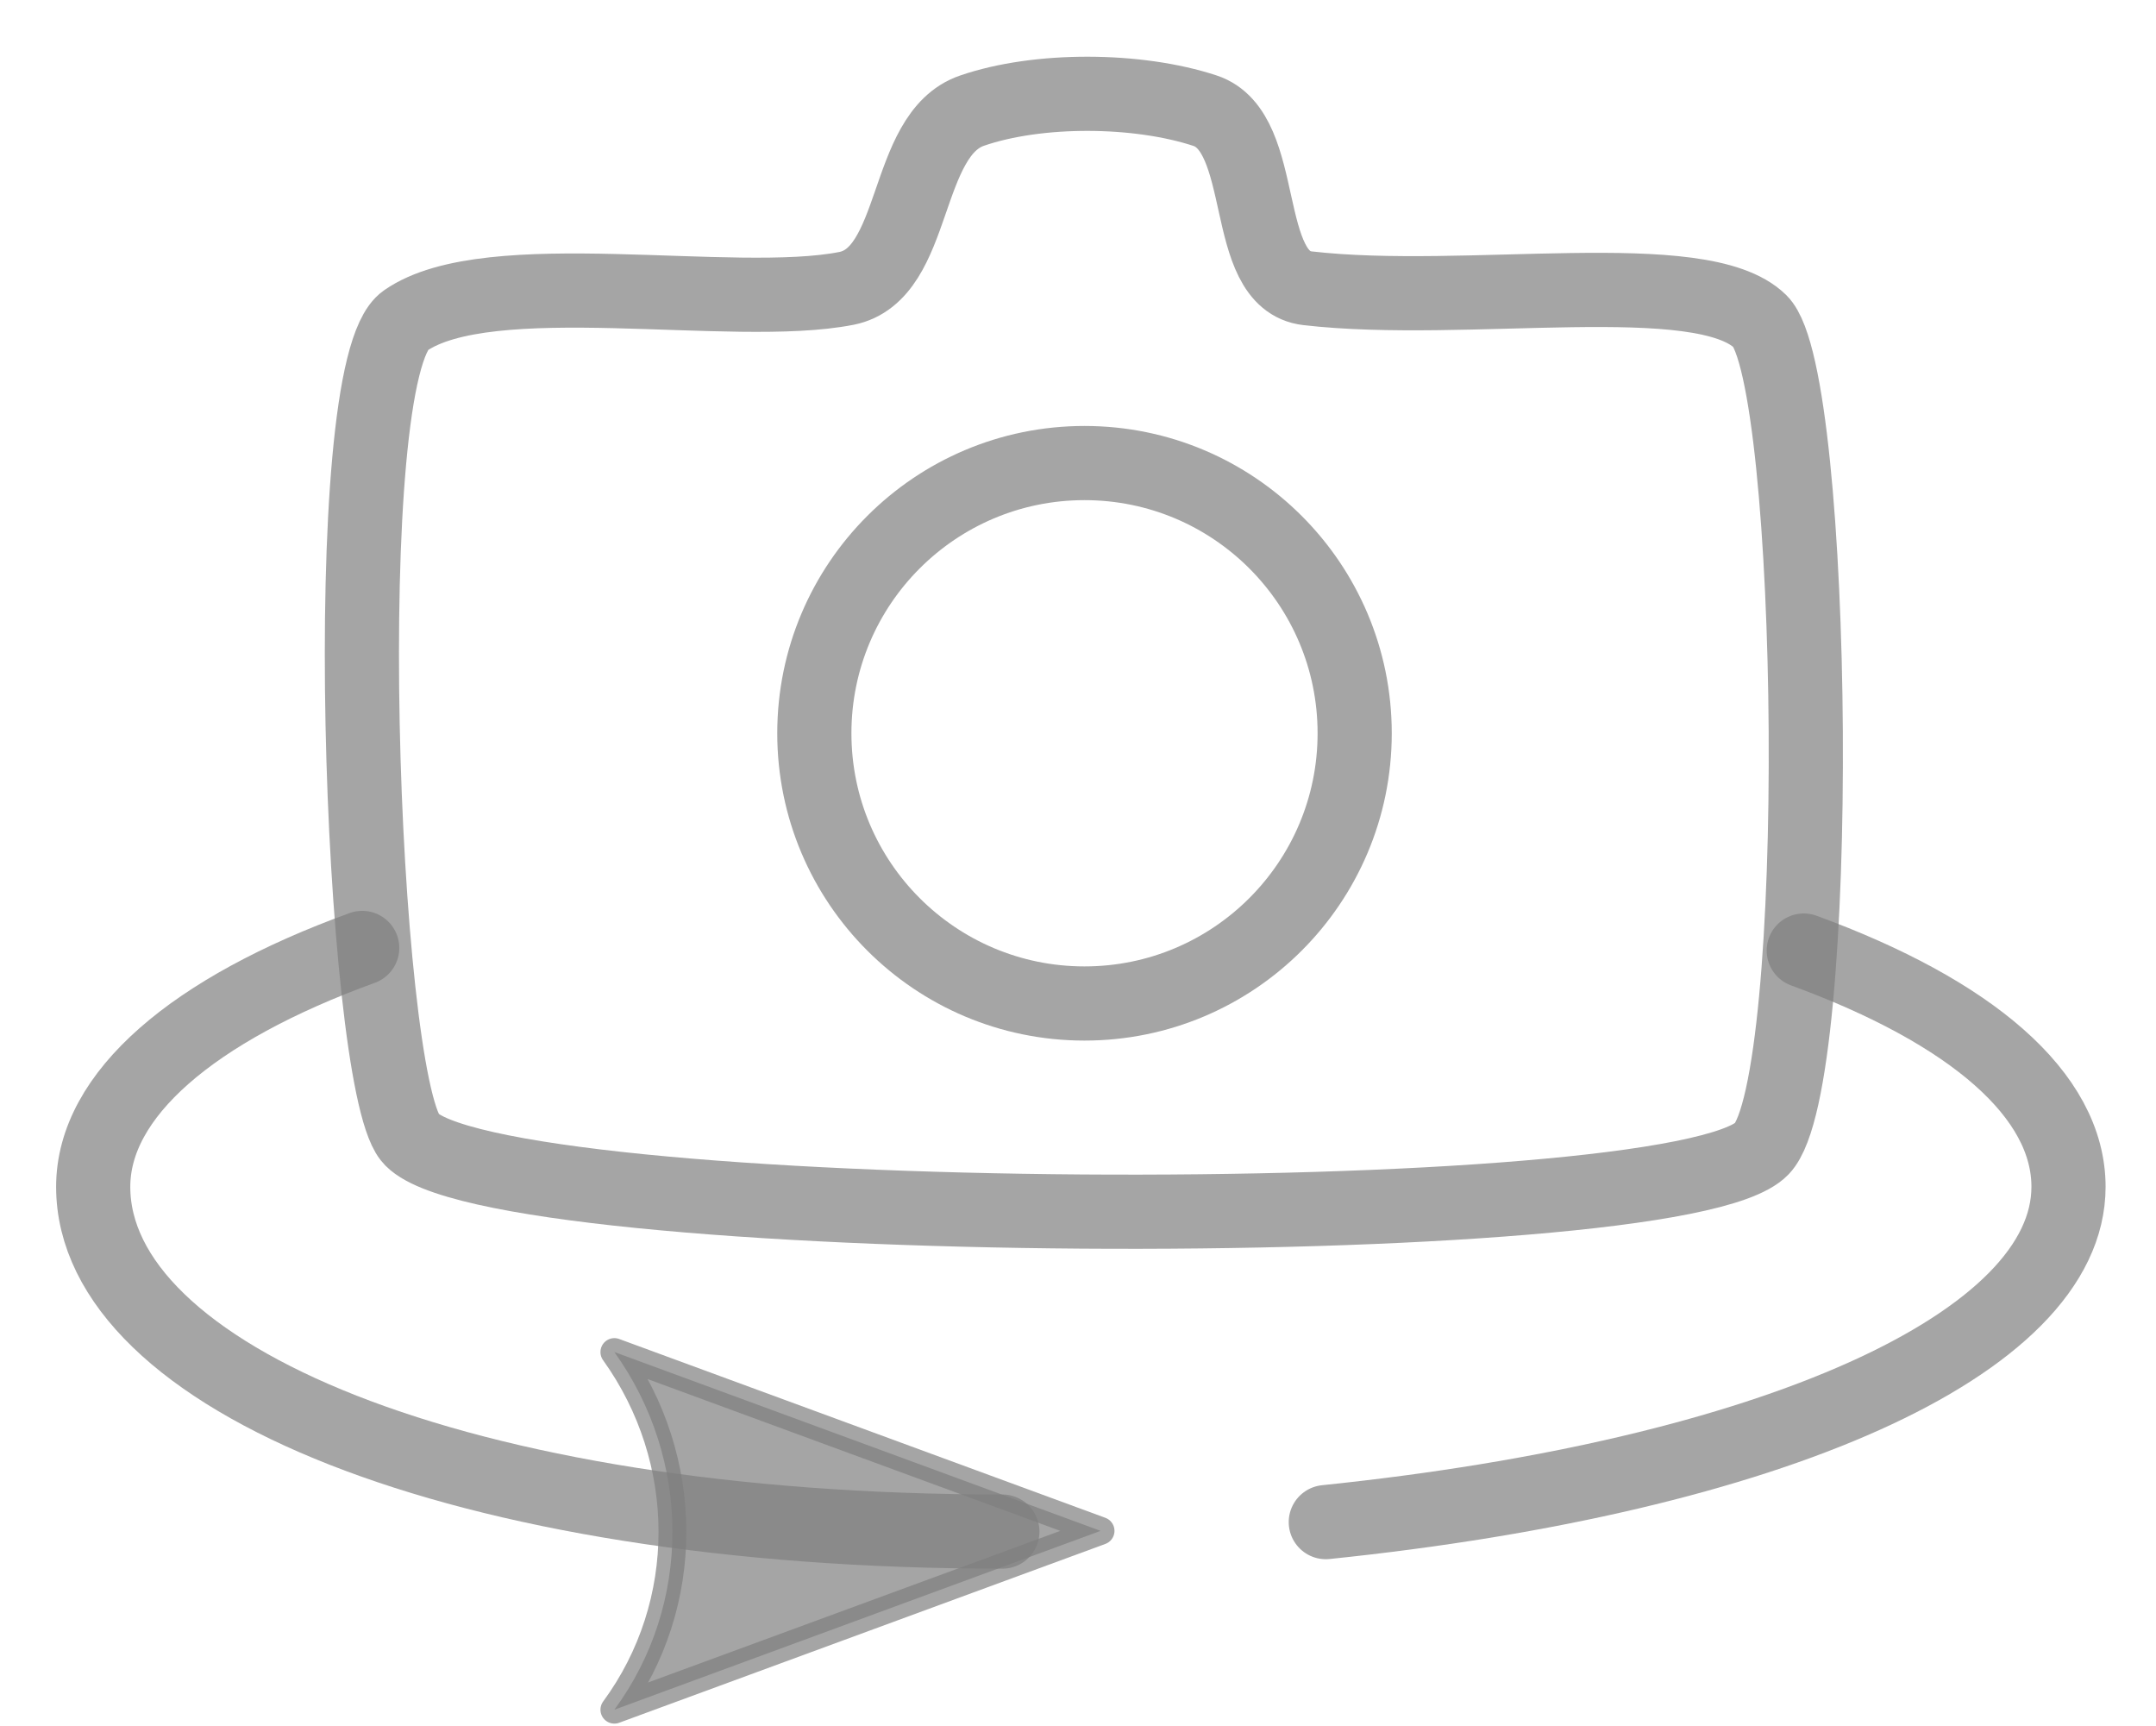
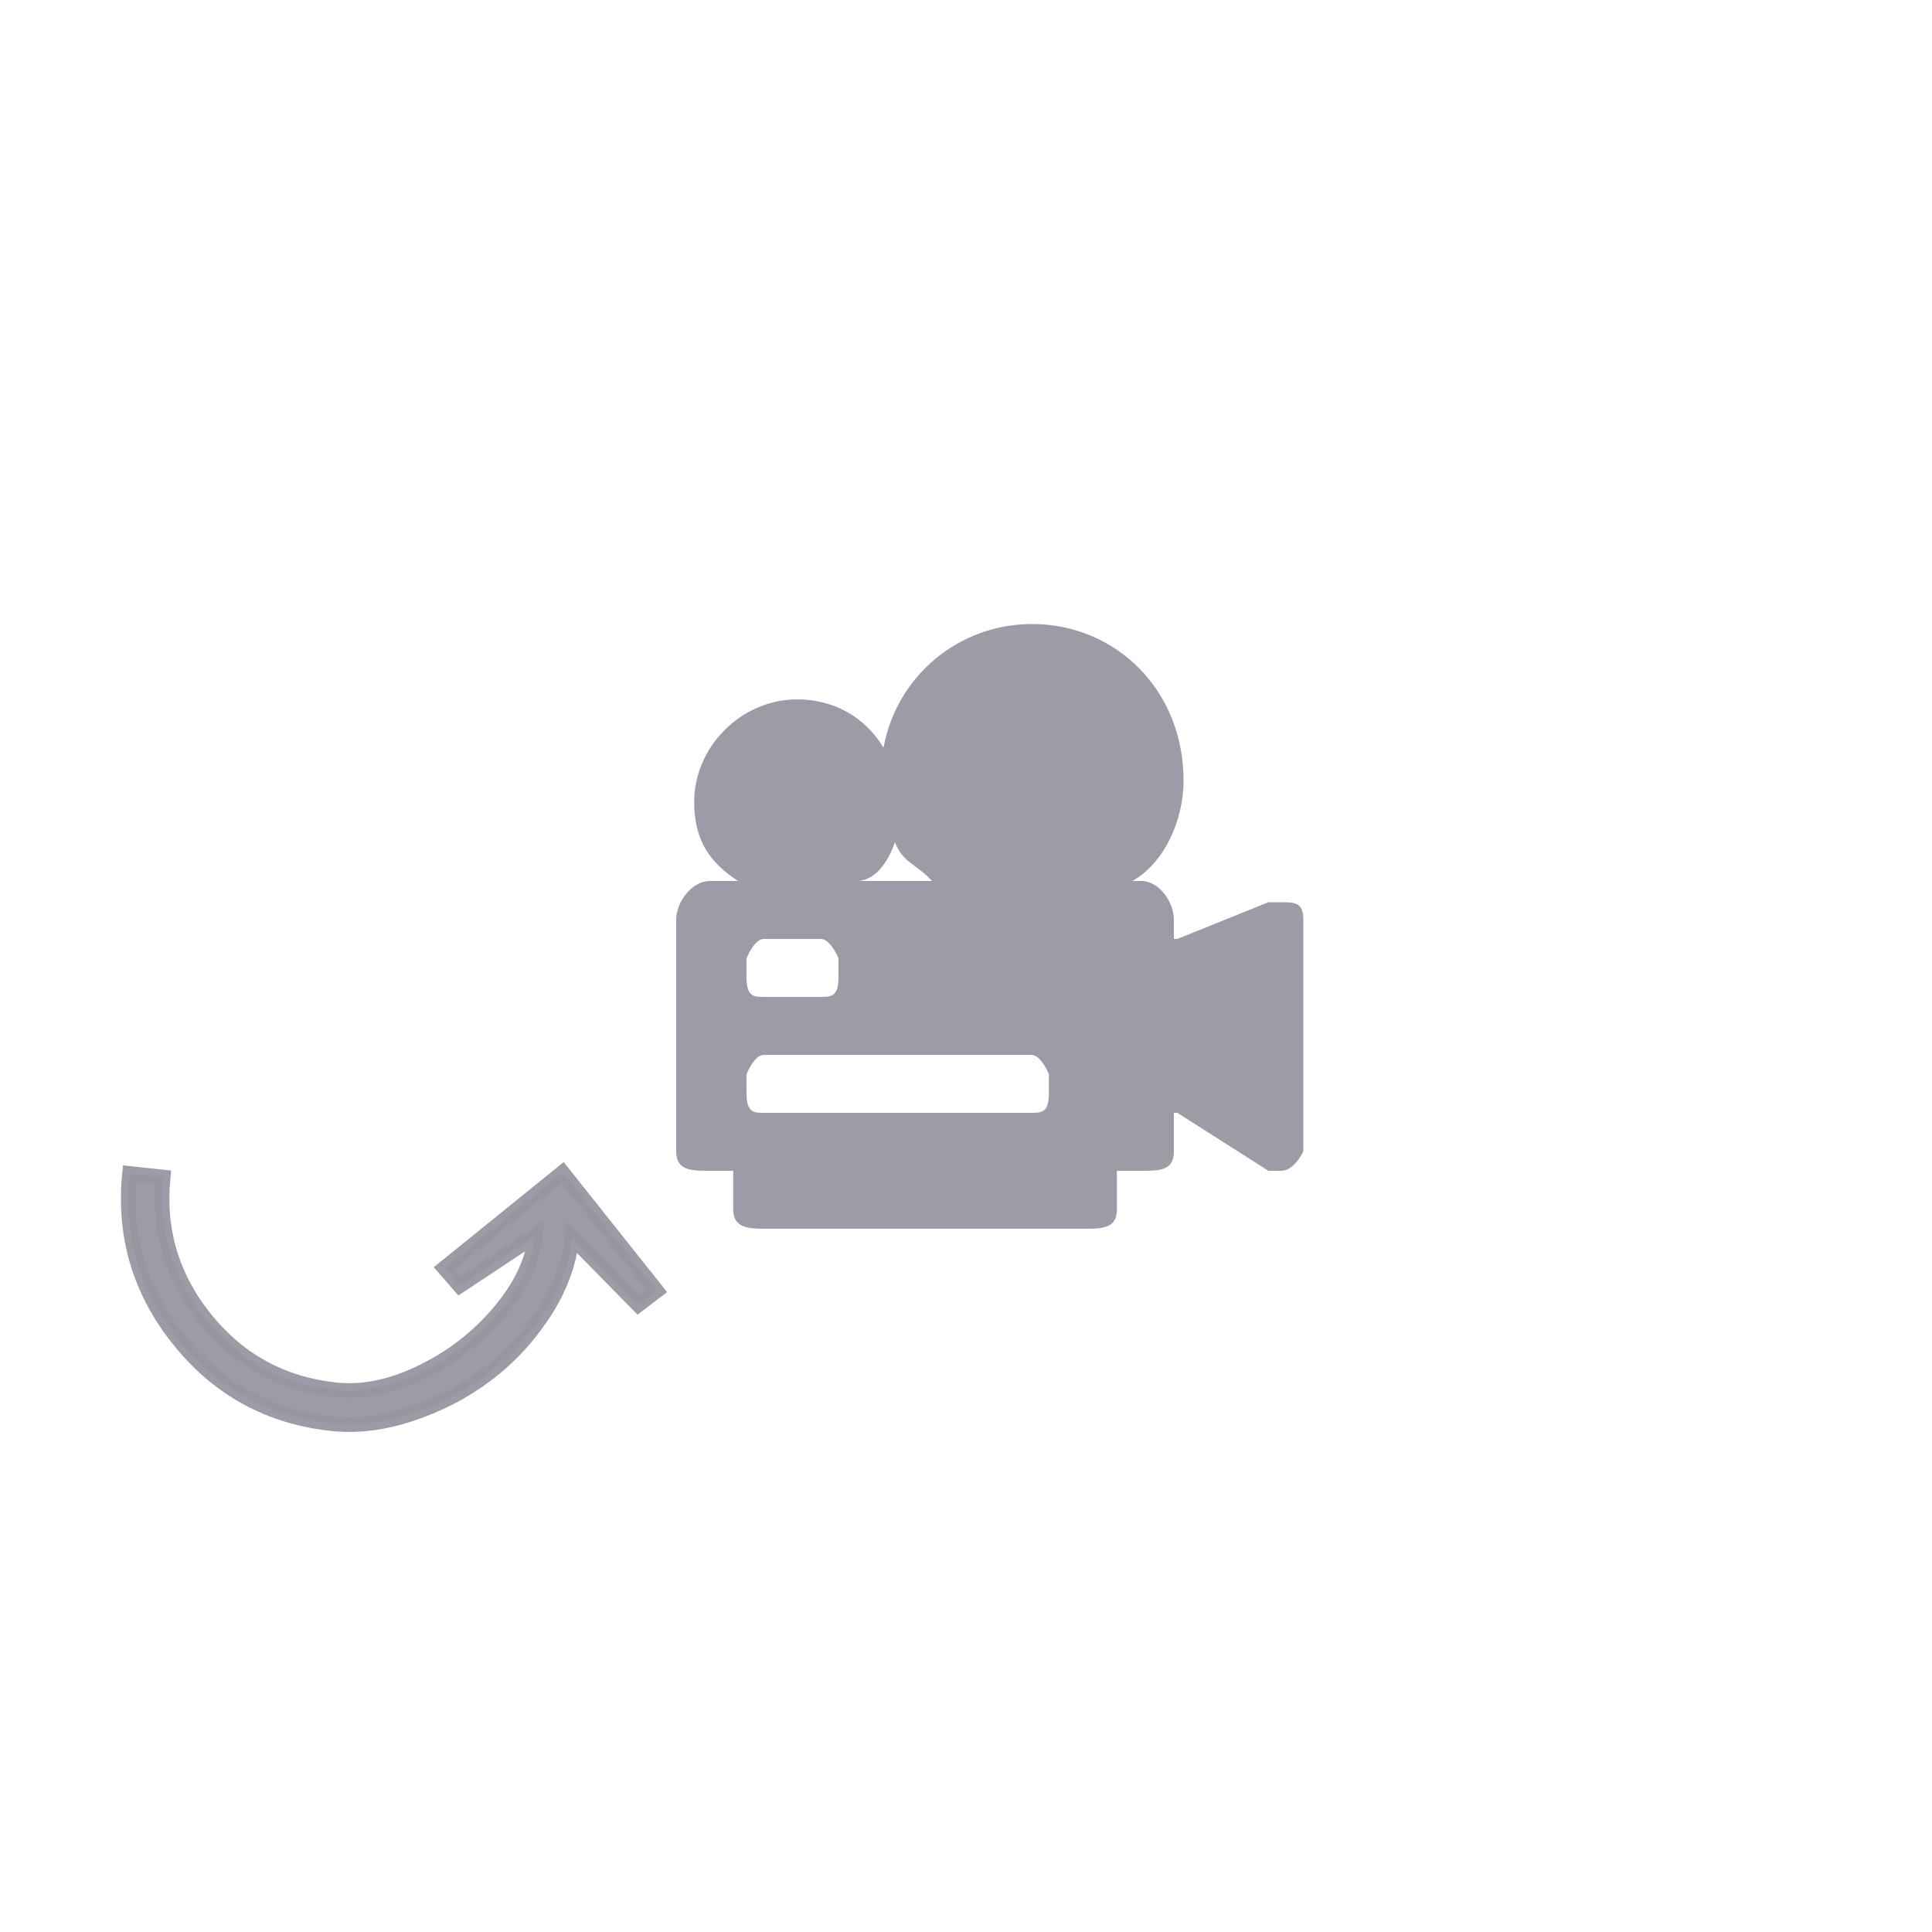
- <svg xmlns="http://www.w3.org/2000/svg" width="100mm" height="80mm" viewBox="0 0 100 80" version="1.1" id="svg5">
-   <defs id="defs2">
-     <marker style="overflow:visible" id="Arrow2Mstart" refX="0" refY="0" orient="auto">
-       <path transform="scale(0.6)" d="M 8.719,4.034 -2.207,0.016 8.719,-4.002 c -1.745,2.372 -1.735,5.617 -6e-7,8.035 z" style="fill:context-stroke;fill-rule:evenodd;stroke:context-stroke;stroke-width:0.625;stroke-linejoin:round" id="path8219" />
-     </marker>
-     <marker style="overflow:visible" id="Arrow1Mstart" refX="0" refY="0" orient="auto">
-       <path transform="matrix(0.4,0,0,0.4,4,0)" style="fill:context-stroke;fill-rule:evenodd;stroke:context-stroke;stroke-width:1pt" d="M 0,0 5,-5 -12.5,0 5,5 Z" id="path8201" />
-     </marker>
-     <marker id="ExperimentalArrow" refX="5" refY="3" orient="auto-start-reverse">
-       <path style="fill:context-stroke" d="M 10,3 0,6 V 0 Z" id="path8448" />
-     </marker>
-     <marker style="overflow:visible" id="TriangleOutM" refX="0" refY="0" orient="auto">
-       <path transform="scale(0.4)" style="fill:context-stroke;fill-rule:evenodd;stroke:context-stroke;stroke-width:1pt" d="M 5.77,0 -2.88,5 V -5 Z" id="path8340" />
-     </marker>
-     <marker style="overflow:visible" id="TriangleOutL" refX="0" refY="0" orient="auto">
-       <path transform="scale(0.8)" style="fill:context-stroke;fill-rule:evenodd;stroke:context-stroke;stroke-width:1pt" d="M 5.77,0 -2.88,5 V -5 Z" id="path8337" />
-     </marker>
-     <marker style="overflow:visible" id="marker8499" refX="0" refY="0" orient="auto">
-       <path transform="scale(-0.6)" d="M 8.719,4.034 -2.207,0.016 8.719,-4.002 c -1.745,2.372 -1.735,5.617 -6e-7,8.035 z" style="fill:context-stroke;fill-rule:evenodd;stroke:context-stroke;stroke-width:0.625;stroke-linejoin:round" id="path8497" />
-     </marker>
-     <marker style="overflow:visible" id="Arrow2Sstart" refX="0" refY="0" orient="auto">
-       <path transform="matrix(0.3,0,0,0.3,-0.69,0)" d="M 8.719,4.034 -2.207,0.016 8.719,-4.002 c -1.745,2.372 -1.735,5.617 -6e-7,8.035 z" style="fill:context-stroke;fill-rule:evenodd;stroke:context-stroke;stroke-width:0.625;stroke-linejoin:round" id="path8225" />
-     </marker>
-     <marker style="overflow:visible" id="marker8481" refX="0" refY="0" orient="auto">
-       <path transform="scale(-0.6)" d="M 8.719,4.034 -2.207,0.016 8.719,-4.002 c -1.745,2.372 -1.735,5.617 -6e-7,8.035 z" style="fill:context-stroke;fill-rule:evenodd;stroke:context-stroke;stroke-width:0.625;stroke-linejoin:round" id="path8479" />
-     </marker>
-     <marker style="overflow:visible" id="Arrow2Mend" refX="0" refY="0" orient="auto">
-       <path transform="scale(-0.6)" d="M 8.719,4.034 -2.207,0.016 8.719,-4.002 c -1.745,2.372 -1.735,5.617 -6e-7,8.035 z" style="fill:context-stroke;fill-rule:evenodd;stroke:context-stroke;stroke-width:0.625;stroke-linejoin:round" id="path8222" />
-     </marker>
-     <marker style="overflow:visible" id="Arrow1Mend" refX="0" refY="0" orient="auto">
-       <path transform="matrix(-0.4,0,0,-0.4,-4,0)" style="fill:context-stroke;fill-rule:evenodd;stroke:context-stroke;stroke-width:1pt" d="M 0,0 5,-5 -12.5,0 5,5 Z" id="path8204" />
-     </marker>
-     <marker style="overflow:visible" id="Arrow1Lend" refX="0" refY="0" orient="auto">
-       <path transform="matrix(-0.8,0,0,-0.8,-10,0)" style="fill:context-stroke;fill-rule:evenodd;stroke:context-stroke;stroke-width:1pt" d="M 0,0 5,-5 -12.5,0 5,5 Z" id="path8198" />
-     </marker>
-   </defs>
-   <g id="layer2" transform="translate(0.4397211,1.428621)">
-     <g id="g13478" transform="translate(-0.1609155,-8.963502)">
-       <path style="opacity:1;fill:none;fill-rule:evenodd;stroke:#808080;stroke-width:3.44;stroke-linecap:round;stroke-linejoin:round;stroke-miterlimit:4;stroke-dasharray:none;stroke-opacity:0.7;marker-start:url(#Arrow2Mstart)" d="m 46.213,78.559 c -25.3,0 -42.169,-7.201 -42.169,-15.988 0,-4.267 4.604,-8.219 12.477,-11.077" id="path12740" />
-       <path style="opacity:1;fill:none;fill-rule:evenodd;stroke:#808080;stroke-width:3.44;stroke-linecap:round;stroke-linejoin:round;stroke-miterlimit:4;stroke-dasharray:none;stroke-opacity:0.7" d="m 83.383,51.615 c 7.803,2.853 12.28,6.71 12.28,10.956 v 3e-6 c 0,7.289 -13.778,13.415 -34.448,15.549" id="path10907" />
-       <path style="fill:none;stroke:#808080;stroke-width:3.44;stroke-linecap:butt;stroke-linejoin:miter;stroke-miterlimit:4;stroke-dasharray:none;stroke-opacity:0.7" d="m 38.976,20.909 c -5.261,1.036 -16.593,-1.204 -20.457,1.499 -3.28,2.293 -2.07,34.969 0.214,37.871 3.412,4.334 58.768,4.665 62.71,0.519 2.906,-3.055 2.544,-35.783 -0.085,-38.361 -2.722,-2.669 -13.619,-0.682 -20.991,-1.535 -3.149,-0.364 -1.744,-7.244 -4.755,-8.235 -3.12,-1.027 -7.736,-1.059 -10.81,0 -3.212,1.107 -2.494,7.586 -5.828,8.243 z" id="path983" />
-       <circle style="opacity:1;fill:none;fill-rule:evenodd;stroke:#808080;stroke-width:3.44;stroke-linecap:round;stroke-linejoin:round;stroke-miterlimit:4;stroke-dasharray:none;stroke-opacity:0.7" id="path5849" cx="50.023" cy="41.539" r="12.531" />
-     </g>
+ <svg xmlns="http://www.w3.org/2000/svg" width="100" height="100" viewBox="0 0 100 100" id="svg4202" version="1.1">
+   <defs id="defs4204" />
+   <g id="layer1" transform="translate(0,-952.4)">
+     <path d="M 66.32,999.1 C 66.09,999.1 65.88,999.1 65.65,999.1 L 60.94,1001 C 60.88,1001 60.76,1001 60.76,1001 L 60.76,1000 C 60.76,999.1 60.01,998 59.07,998 L 58.61,998 C 60.23,997.1 61.26,994.9 61.26,992.8 61.26,988.1 57.74,984.7 53.42,984.7 49.61,984.7 46.41,987.4 45.73,991.1 44.77,989.5 43.14,988.6 41.27,988.6 38.32,988.6 35.93,991.1 35.93,993.9 35.93,996 36.83,997.1 38.2,998 L 36.74,998 C 35.8,998 35,999.1 35,1000 L 35,1012 C 35,1013 35.8,1013 36.74,1013 L 37.95,1013 37.95,1015 C 37.95,1016 38.79,1016 39.73,1016 L 56.1,1016 C 57.03,1016 57.81,1016 57.81,1015 L 57.81,1013 59.07,1013 C 60.01,1013 60.76,1013 60.76,1012 L 60.76,1010 C 60.76,1010 60.88,1010 60.94,1010 L 65.65,1013 C 65.88,1013 66.09,1013 66.32,1013 67,1013 67.46,1012 67.46,1012 L 67.46,1000 C 67.46,999.1 67,999.1 66.32,999.1 Z M 46.32,996 C 46.77,997.1 47.43,997.1 48.24,998 L 44.34,998 C 45.25,998 45.94,997.1 46.32,996 Z M 43.4,1003 C 43.4,1004 42.99,1004 42.49,1004 L 39.53,1004 C 39.04,1004 38.64,1004 38.64,1003 L 38.64,1002 C 38.64,1002 39.04,1001 39.53,1001 L 42.49,1001 C 42.99,1001 43.4,1002 43.4,1002 L 43.4,1003 Z M 54.29,1009 C 54.29,1010 53.89,1010 53.38,1010 L 39.53,1010 C 39.04,1010 38.64,1010 38.64,1009 L 38.64,1008 C 38.64,1008 39.04,1007 39.53,1007 L 53.38,1007 C 53.89,1007 54.29,1008 54.29,1008 L 54.29,1009 Z" id="path4211" style="fill:#9696a0;fill-opacity:0.941" />
+     <g id="g4213" transform="translate(-100.1,869.4)" />
+     <g id="g4215" transform="translate(-100.1,869.4)" />
+     <g id="g4217" transform="translate(-100.1,869.4)" />
+     <g id="g4219" transform="translate(-100.1,869.4)" />
+     <g id="g4221" transform="translate(-100.1,869.4)" />
+     <g id="g4223" transform="translate(-100.1,869.4)" />
+     <g id="g4225" transform="translate(-100.1,869.4)" />
+     <g id="g4227" transform="translate(-100.1,869.4)" />
+     <g id="g4229" transform="translate(-100.1,869.4)" />
+     <g id="g4231" transform="translate(-100.1,869.4)" />
+     <g id="g4233" transform="translate(-100.1,869.4)" />
+     <g id="g4235" transform="translate(-100.1,869.4)" />
+     <g id="g4237" transform="translate(-100.1,869.4)" />
+     <g id="g4239" transform="translate(-100.1,869.4)" />
+     <g id="g4241" transform="translate(-100.1,869.4)" />
+     <text xml:space="preserve" style="font-style:normal;font-weight:normal;font-size:43.261px;line-height:125%;font-family:sans-serif;letter-spacing:0px;word-spacing:0px;fill:#9696a0;fill-opacity:0.941;stroke:#9696a0;stroke-width:0.757;stroke-linecap:round;stroke-linejoin:miter;stroke-miterlimit:4;stroke-dasharray:none;stroke-opacity:0.941" x="156.07" y="1018.483" id="text4155-2" transform="matrix(0.9943,0.1063,-0.1063,0.9943,0,0)">
+       <tspan id="tspan4157-1" x="156.07" y="1018.483" style="font-style:normal;font-variant:normal;font-weight:normal;font-stretch:normal;font-size:27.039px;line-height:125%;font-family:Webdings;-inkscape-font-specification:'Webdings, Normal';text-align:center;writing-mode:lr-tb;text-anchor:middle;fill:#9696a0;fill-opacity:0.941;stroke:#9696a0;stroke-width:0.757;stroke-linecap:round;stroke-linejoin:miter;stroke-miterlimit:4;stroke-dasharray:none;stroke-opacity:0.941">⤻</tspan>
+     </text>
  </g>
</svg>
